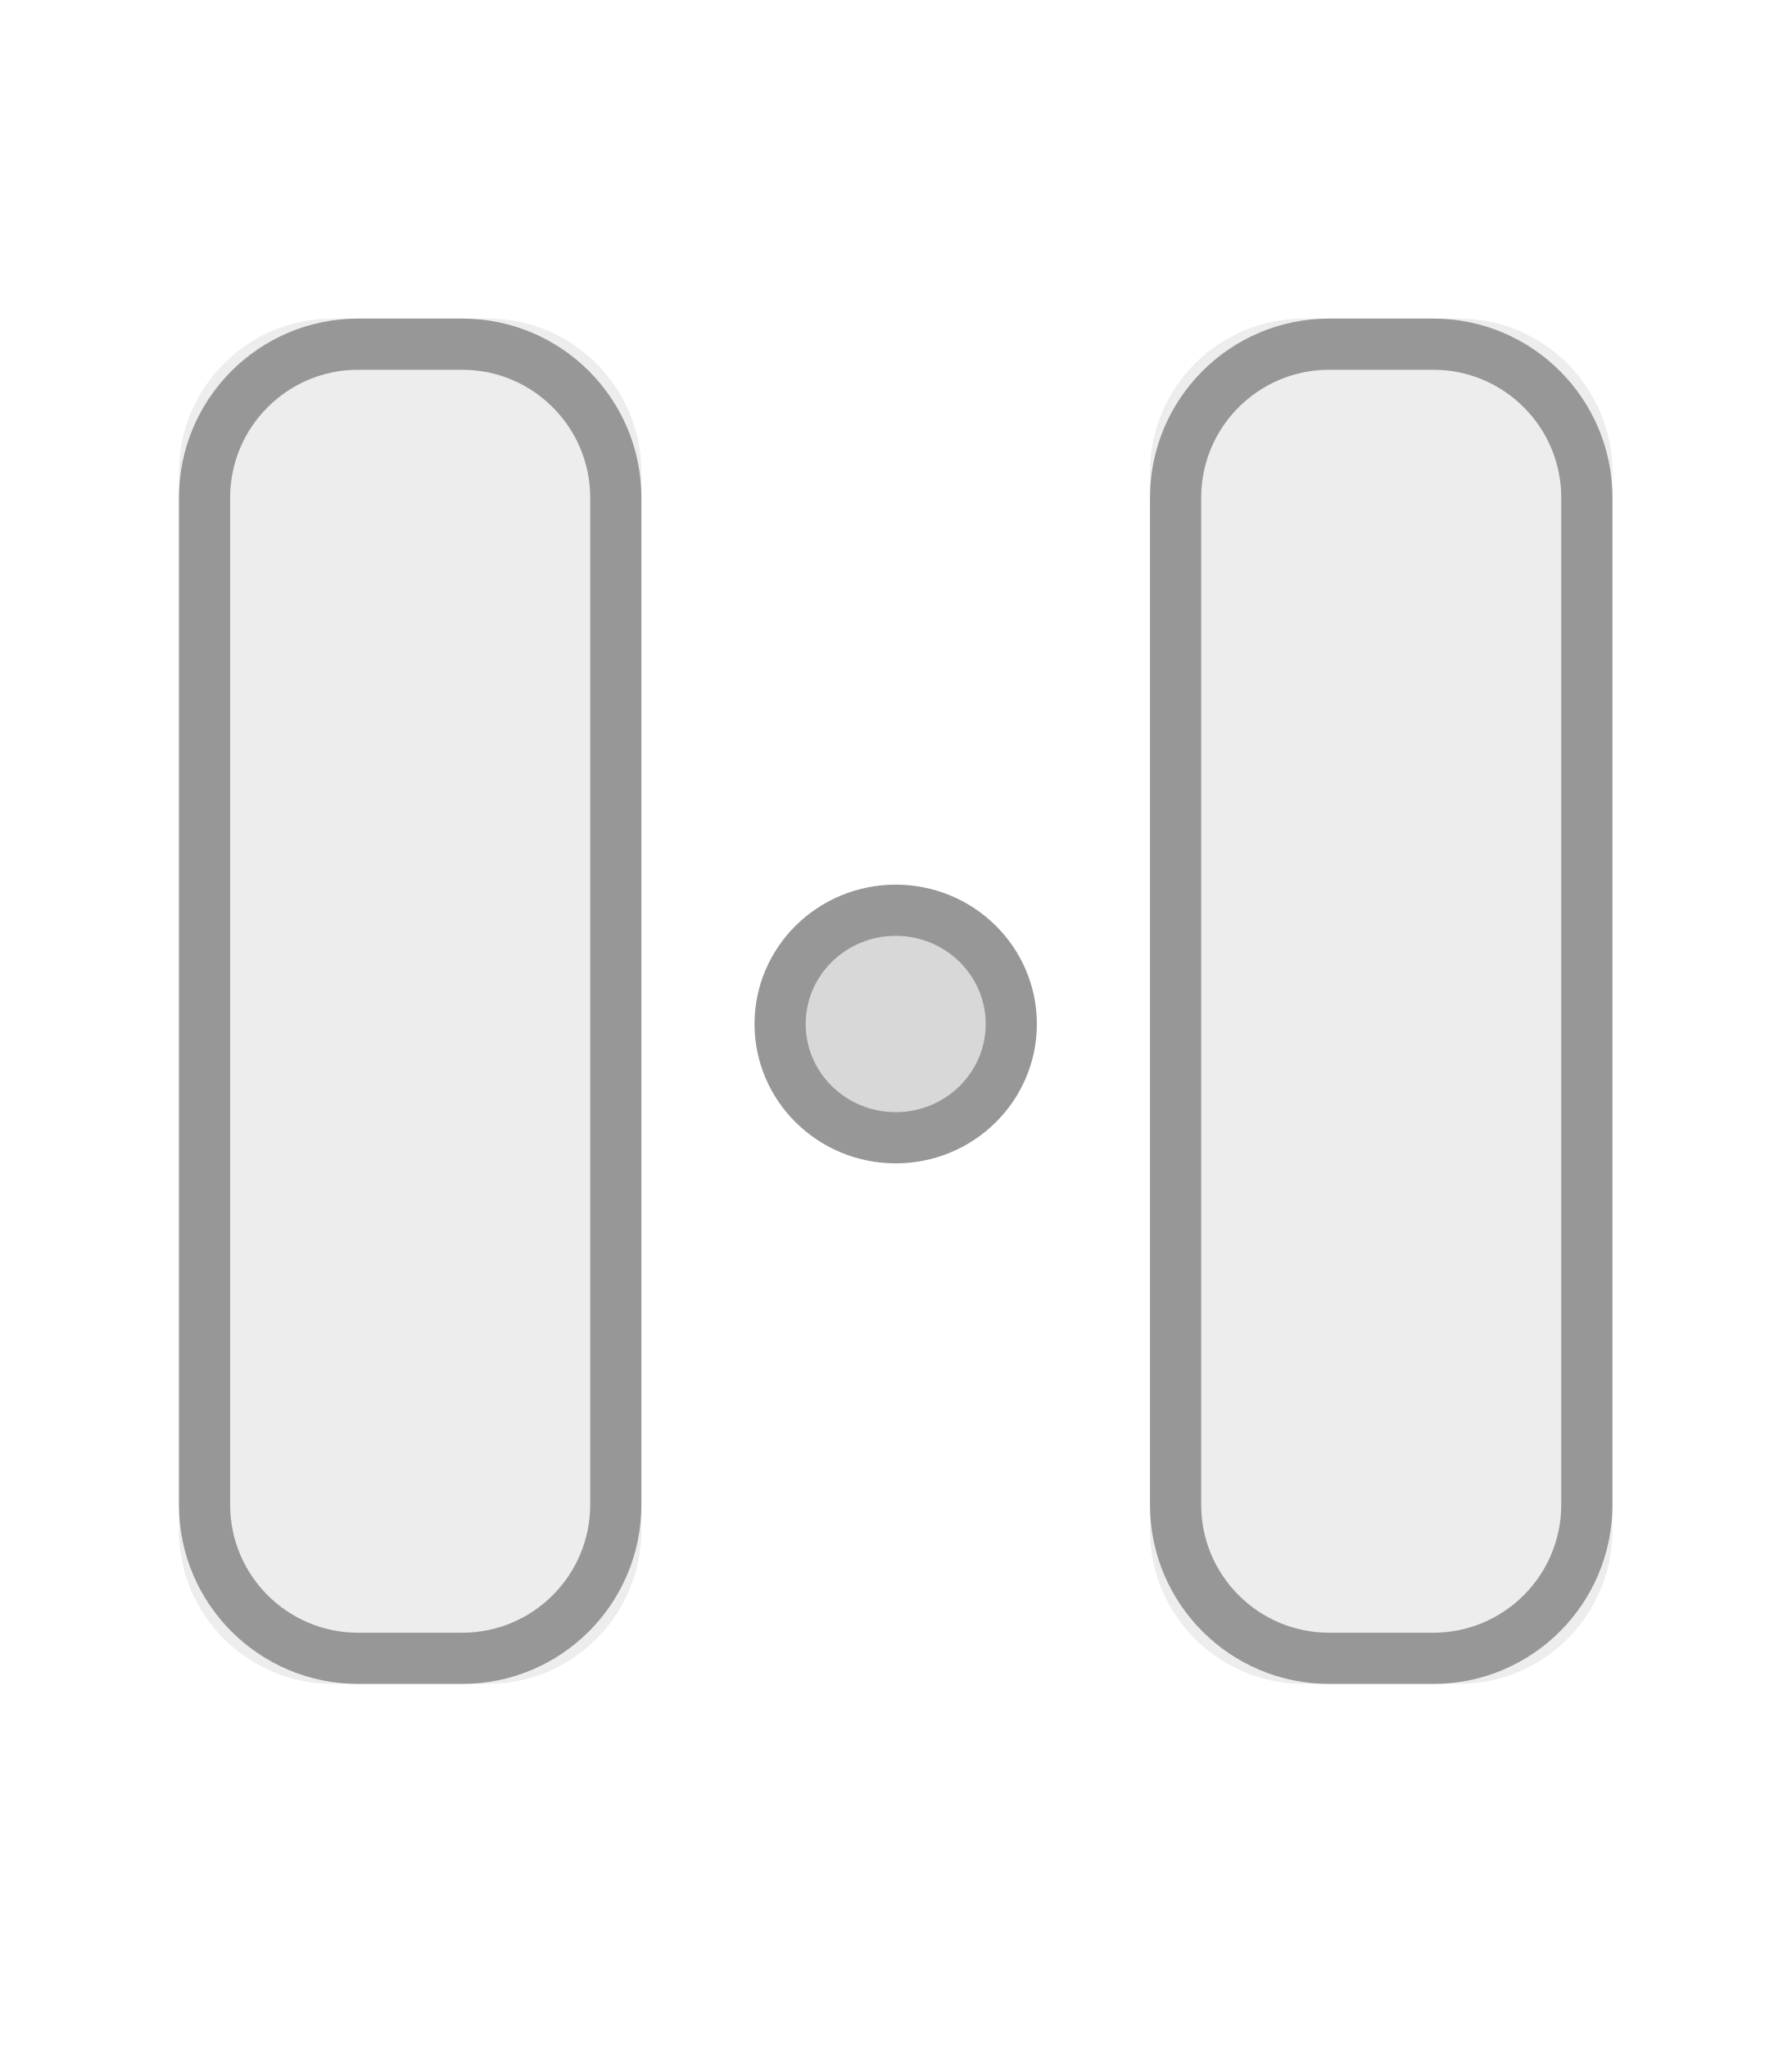
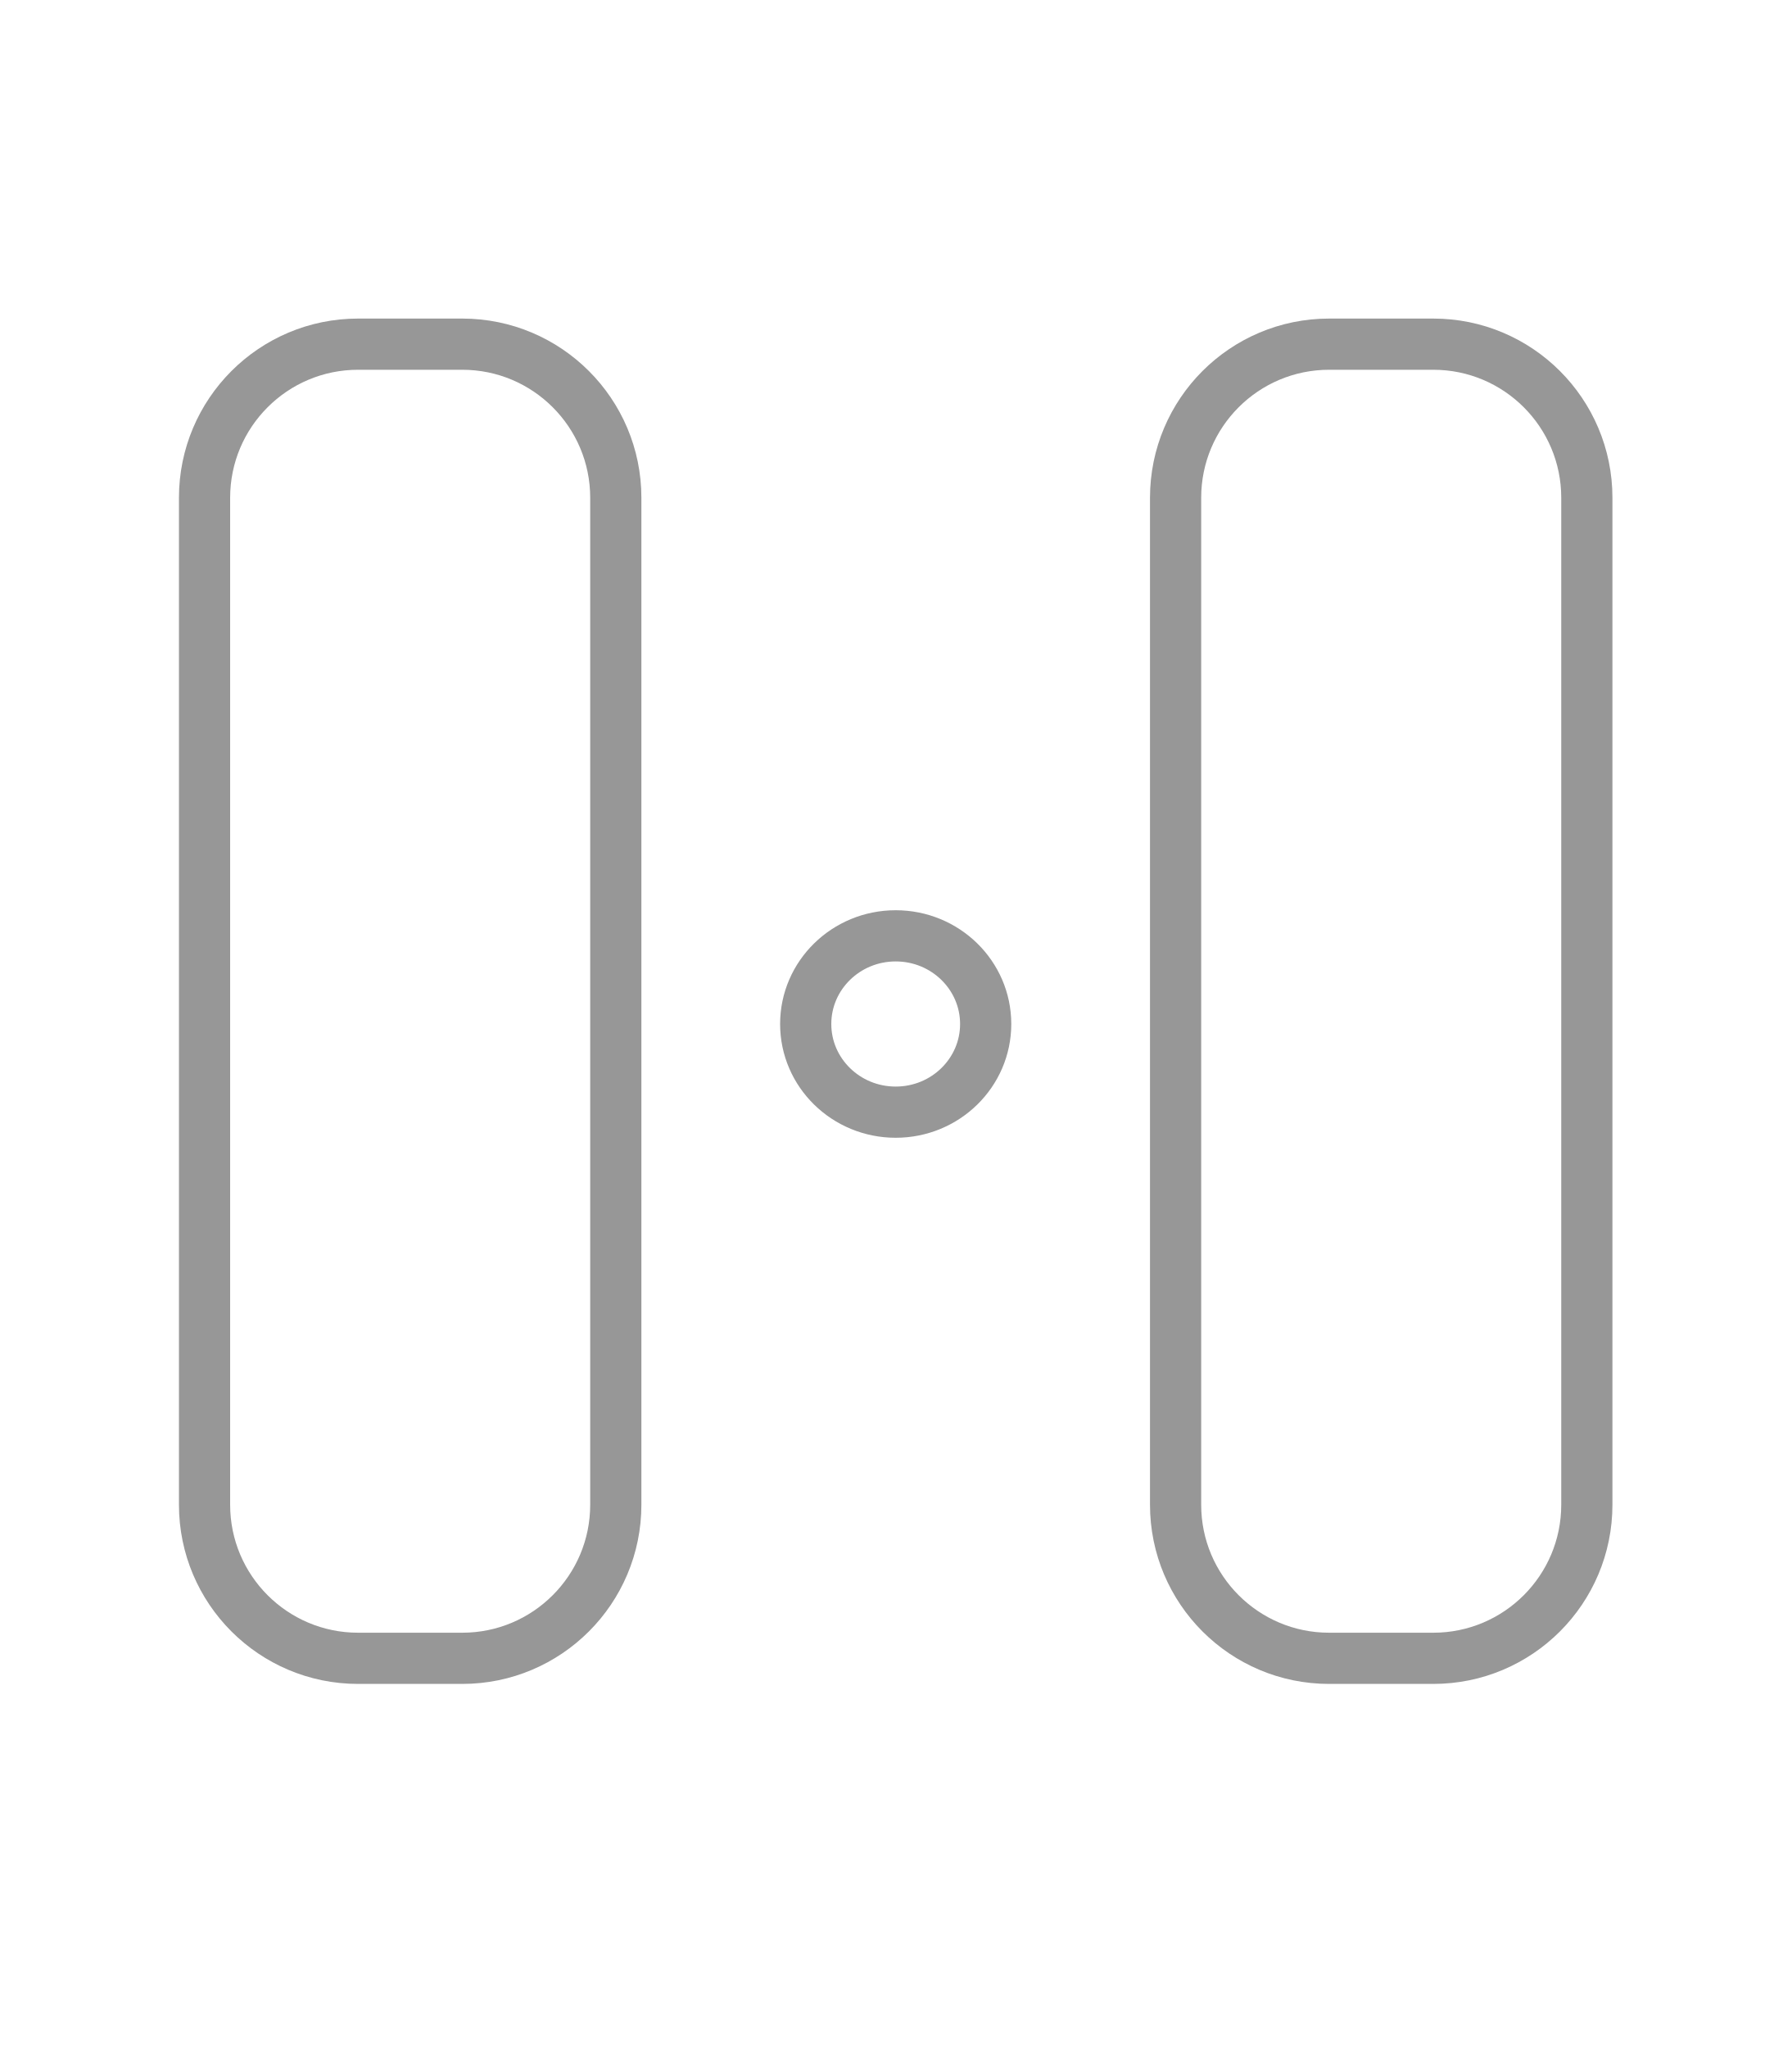
- <svg xmlns="http://www.w3.org/2000/svg" xmlns:xlink="http://www.w3.org/1999/xlink" width="35px" height="40px" viewBox="0 0 35 40" version="1.1">
-   <defs>
-     <rect id="path-1" x="3.496" y="6.222" width="9.034" height="26.667" rx="3" />
-     <rect id="path-2" x="22.466" y="6.222" width="9.034" height="26.667" rx="3" />
-   </defs>
+ <svg xmlns="http://www.w3.org/2000/svg" width="35px" height="40px" viewBox="0 0 35 40" version="1.1">
+   <defs />
  <g id="Symbols" stroke="none" stroke-width="1" fill="none" fill-rule="evenodd">
-     <g id="picto/slides">
-       <g id="Rectangle-6">
-         <use fill="#EDEDED" fill-rule="evenodd" xlink:href="#path-1" />
-         <rect stroke="#979797" stroke-width="1" x="3.996" y="6.722" width="8.034" height="25.667" rx="3" />
-       </g>
-       <g id="Rectangle-6-Copy">
-         <use fill="#EDEDED" fill-rule="evenodd" xlink:href="#path-2" />
-         <rect stroke="#979797" stroke-width="1" x="22.966" y="6.722" width="8.034" height="25.667" rx="3" />
-       </g>
-       <ellipse id="Oval-5" stroke="#979797" fill="#D8D8D8" cx="17.498" cy="20" rx="2.258" ry="2.222" />
+     <g id="picto/slides" stroke="#979797">
+       <rect id="Rectangle-6" x="3.996" y="6.722" width="8.034" height="25.667" rx="3" />
+       <rect id="Rectangle-6-Copy" x="22.966" y="6.722" width="8.034" height="25.667" rx="3" />
+       <ellipse id="Oval-5" cx="17.498" cy="20" rx="1.758" ry="1.722" />
    </g>
  </g>
</svg>
